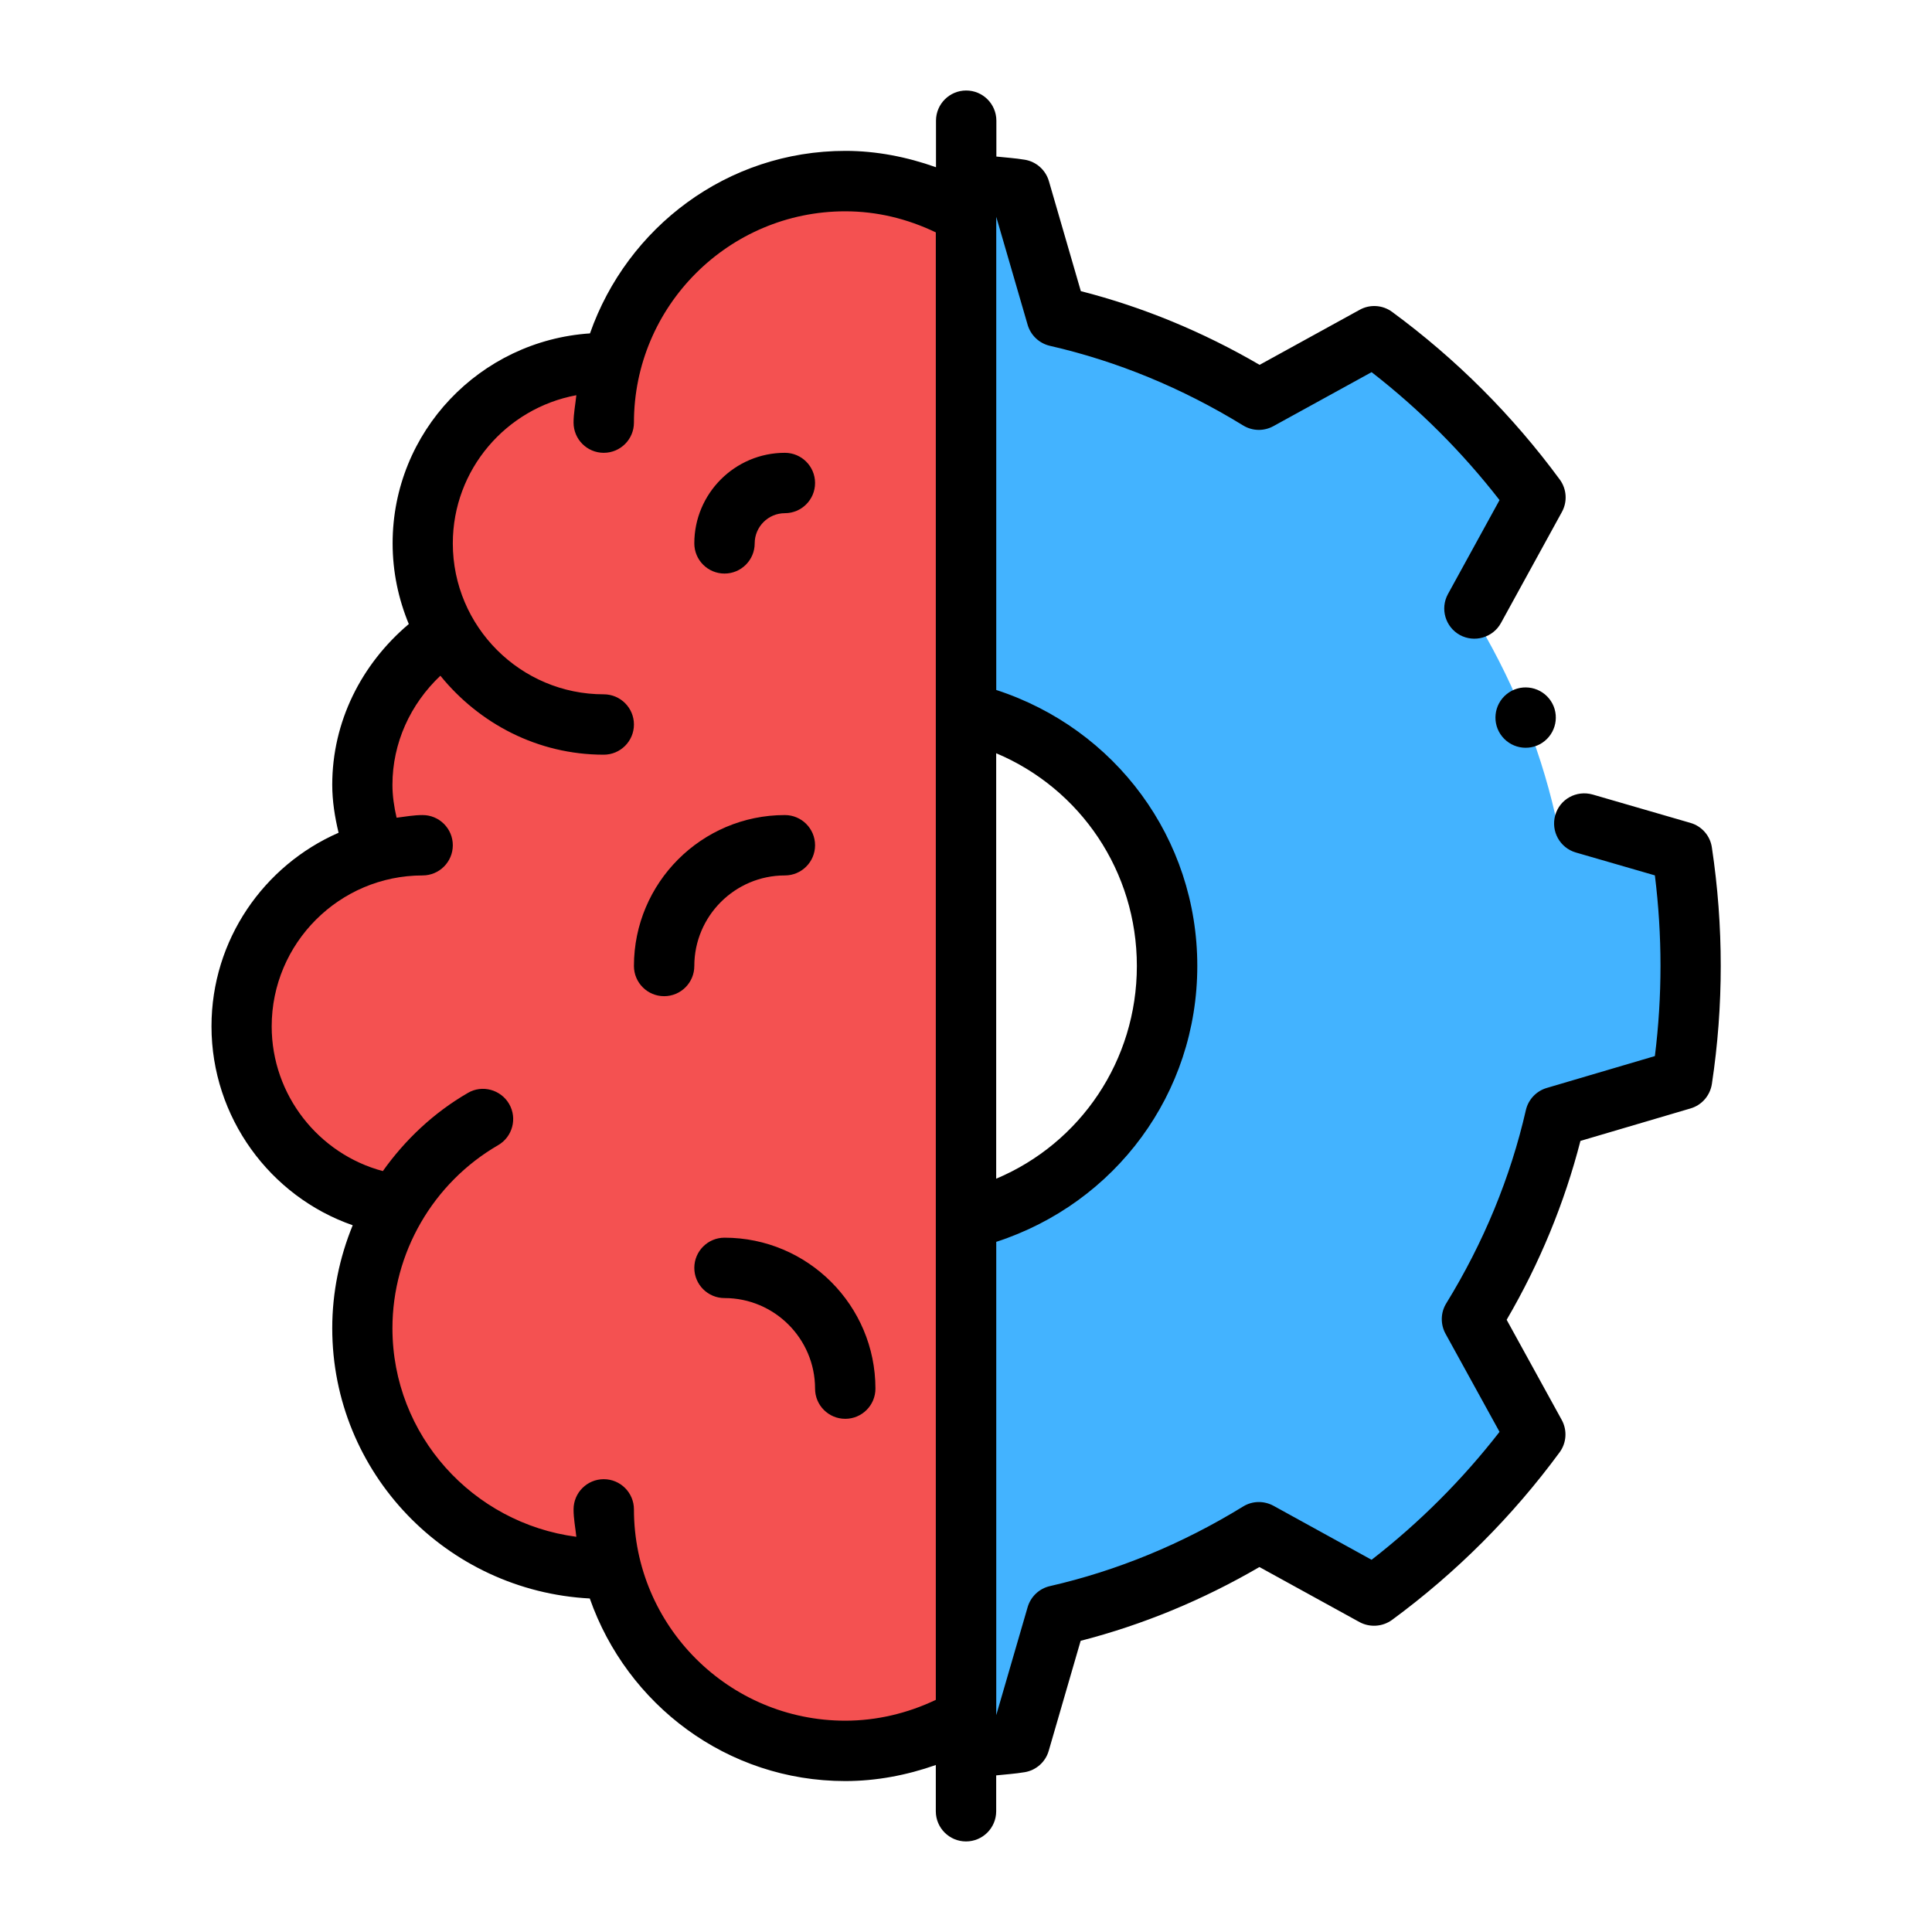
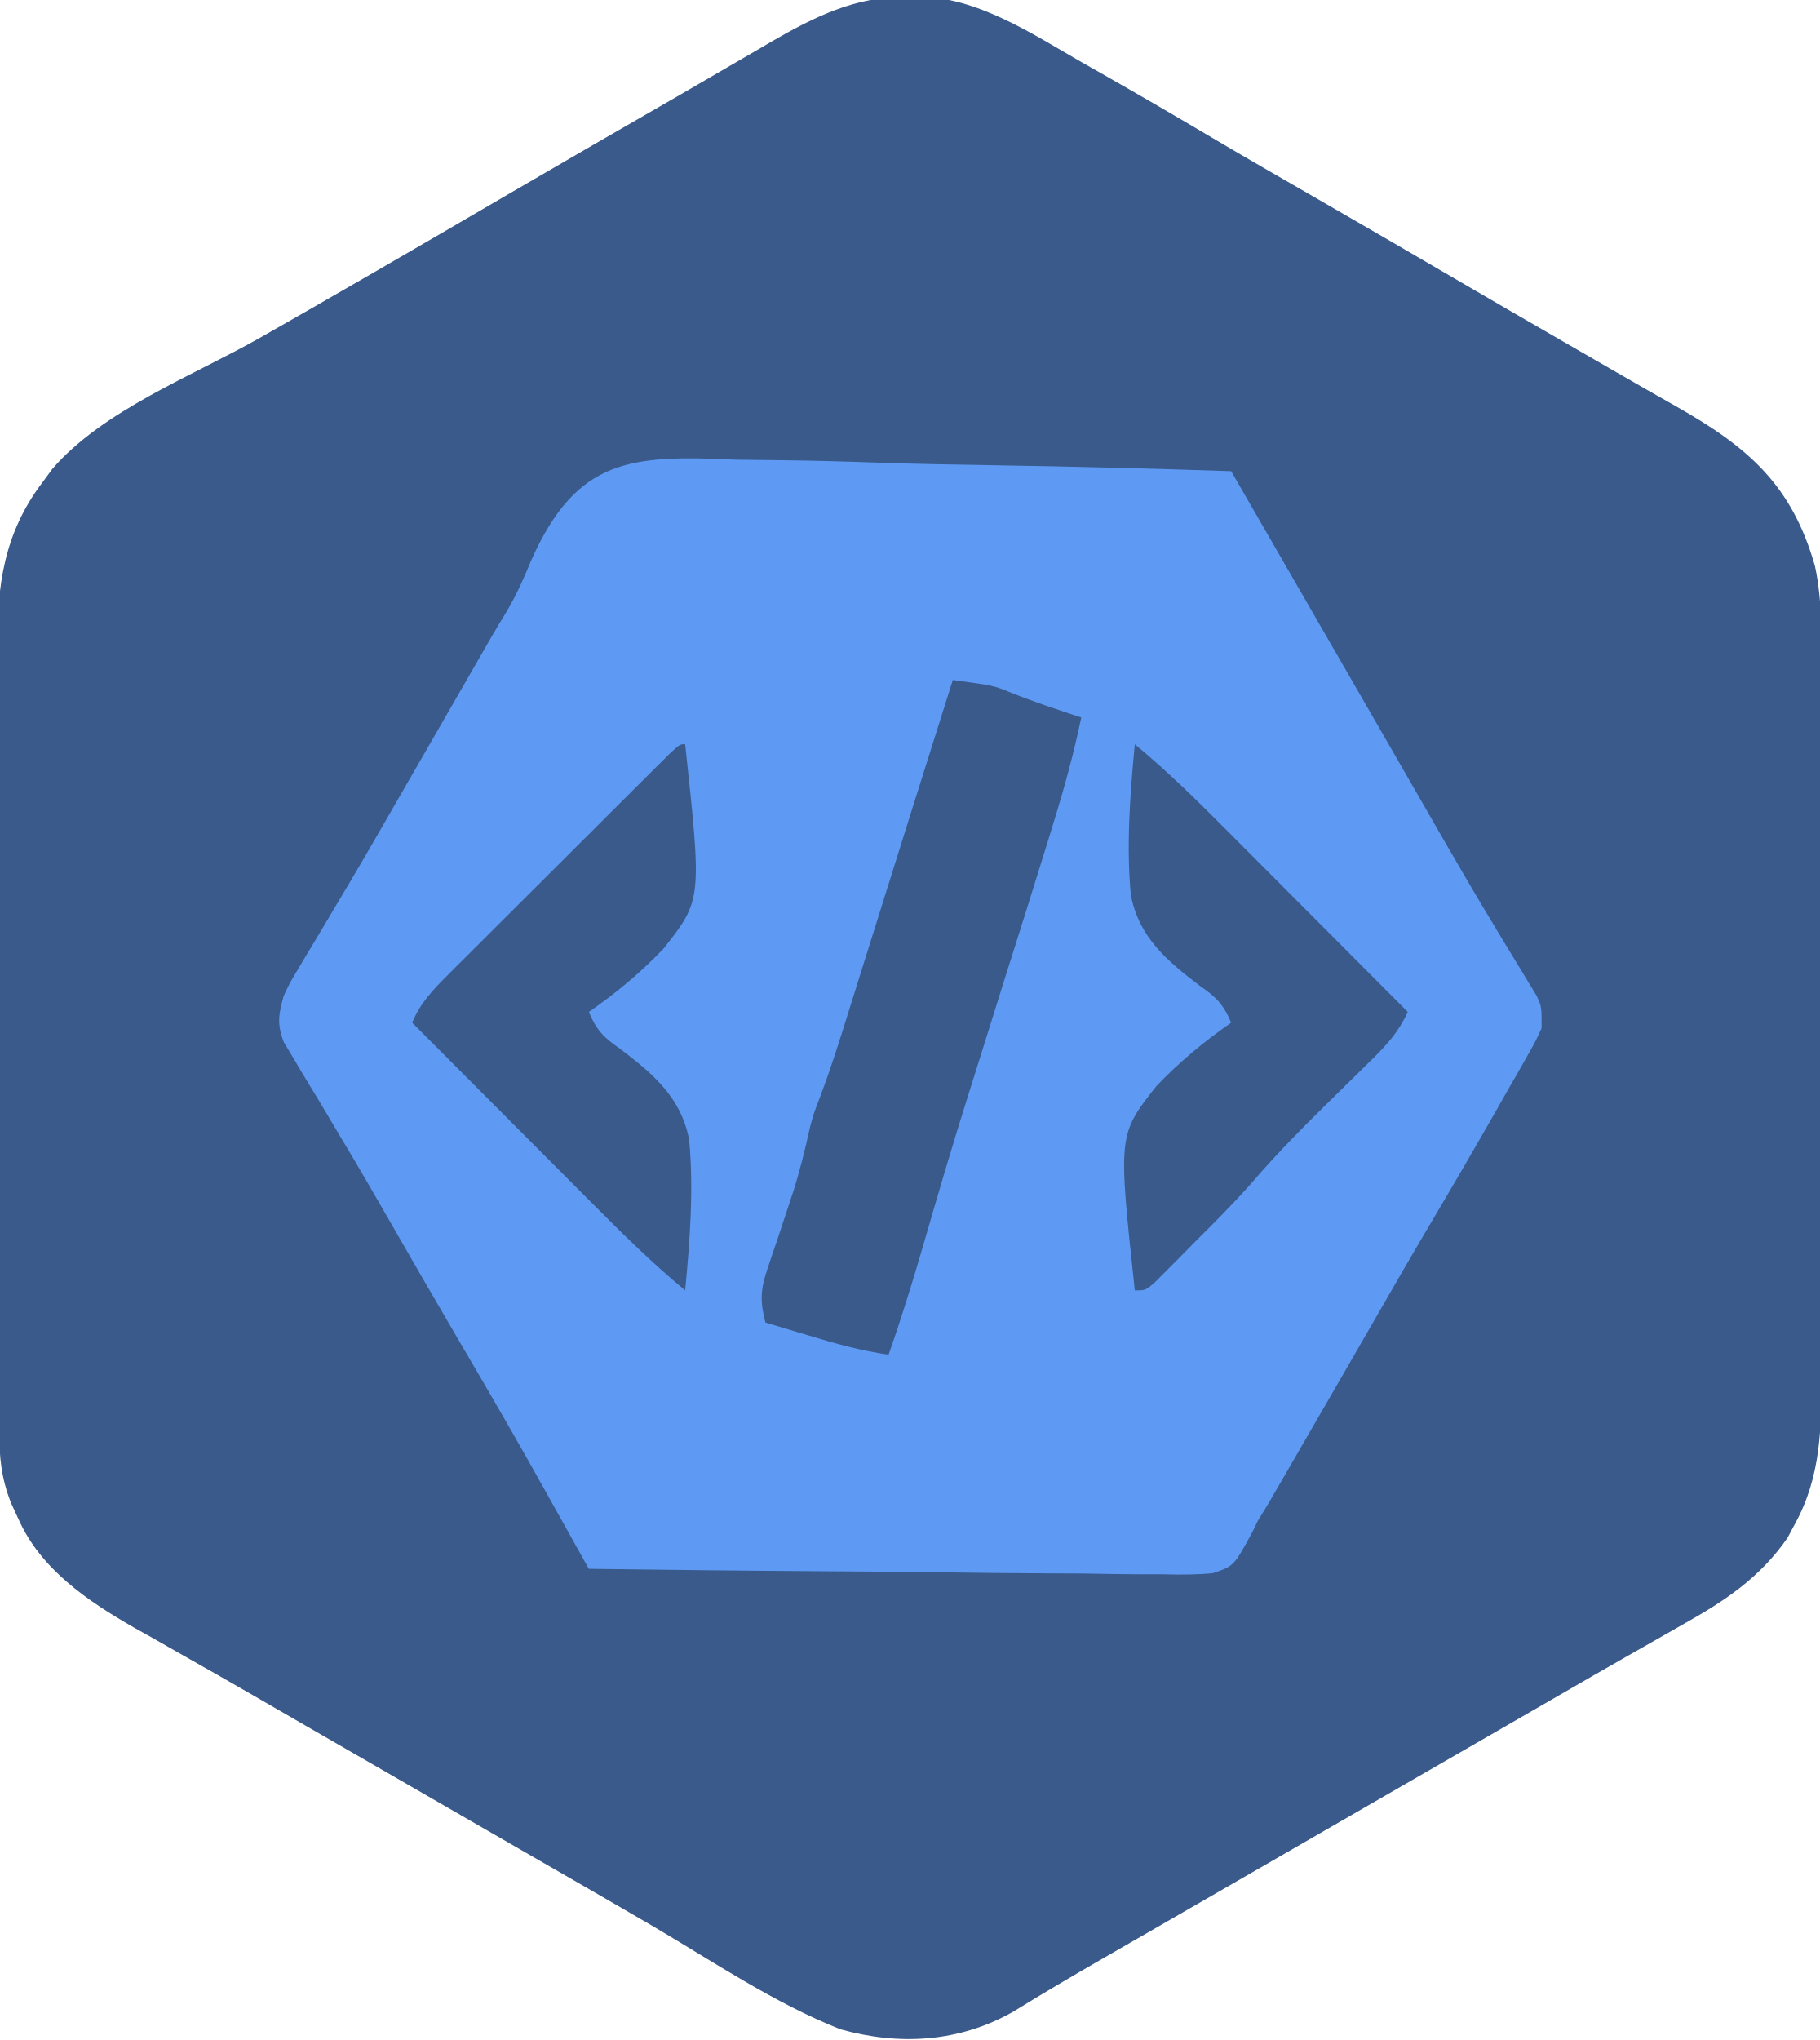
- <svg xmlns="http://www.w3.org/2000/svg" viewBox="0 0 32 32" id="brain-development">
-   <g>
-     <path fill="#f45151" d="m16,3.54v24.92c-.59.35-1.27.54-2,.54-1.86,0-3.43-1.27-3.87-3h-.13c-2.21,0-4-1.79-4-4,0-.74.2-1.44.56-2.04-1.45-.2-2.56-1.45-2.56-2.96,0-1.39.94-2.55,2.22-2.89-.14-.34-.22-.72-.22-1.11,0-1.06.55-1.99,1.38-2.53-.24-.43-.38-.93-.38-1.47,0-1.66,1.34-3,3-3h.13c.44-1.73,2.01-3,3.87-3,.73,0,1.41.2,2,.54Z" />
-     <path fill="#43b3ff" fill-rule="evenodd" d="m27.86,17.88l-2.1.62c-.27,1.18-.74,2.31-1.38,3.35l1.05,1.91c-.75,1.02-1.65,1.92-2.67,2.67l-1.91-1.05c-1.04.64-2.17,1.11-3.35,1.38l-.61,2.1c-.3.05-.59.08-.89.1v-8.75c1.91-.45,3.33-2.16,3.33-4.21s-1.42-3.76-3.33-4.21V3.04c.3.02.59.05.89.1l.61,2.1c1.18.27,2.31.74,3.35,1.38l1.91-1.05c1.02.75,1.92,1.65,2.67,2.67l-1.05,1.91c.64,1.04,1.11,2.17,1.38,3.35l2.1.61c.19,1.26.19,2.52,0,3.77Z" />
-   </g>
-   <g>
-     <g>
-       <path d="m9.769,26.477c.615,1.754,2.269,3.023,4.231,3.023.514,0,1.02-.097,1.5-.266v.766c0,.276.224.5.5.5s.5-.224.5-.5v-.594c.156-.017.313-.026.472-.053.189-.031.345-.169.398-.354l.529-1.822c1.026-.264,2.02-.674,2.961-1.222l1.658.912c.171.092.38.078.537-.035,1.062-.781,1.996-1.715,2.777-2.777.115-.156.129-.366.035-.537l-.912-1.658c.549-.941.958-1.936,1.222-2.963l1.824-.538c.187-.055.323-.213.353-.404.196-1.295.196-2.614,0-3.919-.028-.193-.167-.352-.354-.406l-1.62-.47c-.27-.076-.544.076-.62.341s.076.542.341.619l1.309.379c.124.998.124,2.001,0,2.993l-1.791.528c-.173.051-.306.192-.346.368-.255,1.114-.698,2.19-1.318,3.199-.095.153-.099.345-.013.503l.895,1.626c-.616.793-1.326,1.503-2.119,2.119l-1.626-.895c-.158-.085-.349-.083-.503.013-1.009.62-2.085,1.063-3.199,1.318-.177.04-.318.174-.369.348l-.52,1.789v-7.839c1.976-.643,3.33-2.458,3.33-4.57,0-2.112-1.355-3.928-3.33-4.571V3.591l.52,1.789c.051.174.192.307.369.348,1.115.255,2.191.699,3.199,1.318.154.095.345.099.503.012l1.626-.894c.792.615,1.503,1.326,2.119,2.119l-.854,1.556c-.133.242-.044.546.198.679.239.13.545.045.679-.198l1.01-1.84c.094-.171.08-.38-.035-.537-.782-1.063-1.717-1.998-2.777-2.777-.157-.116-.368-.129-.537-.035l-1.658.912c-.94-.548-1.934-.958-2.961-1.221l-.529-1.822c-.054-.184-.208-.322-.397-.354-.159-.027-.316-.036-.473-.053v-.594c0-.276-.224-.5-.5-.5s-.5.224-.5.5v.771c-.483-.172-.99-.271-1.5-.271-1.962,0-3.616,1.269-4.231,3.023-1.82.121-3.269,1.626-3.269,3.477,0,.474.097.924.268,1.337-.789.666-1.268,1.621-1.268,2.663,0,.266.042.532.105.794-1.237.54-2.105,1.773-2.105,3.206,0,1.505.969,2.819,2.339,3.295-.219.534-.339,1.112-.339,1.705,0,2.402,1.897,4.354,4.269,4.477Zm9.061-10.477c0,1.564-.932,2.935-2.33,3.523v-7.047c1.398.589,2.33,1.959,2.33,3.523Zm-14.33,1c0-1.378,1.121-2.5,2.5-2.5.276,0,.5-.224.5-.5s-.224-.5-.5-.5c-.147,0-.288.026-.431.044-.042-.18-.069-.362-.069-.544,0-.695.297-1.337.794-1.808.642.791,1.61,1.308,2.706,1.308.276,0,.5-.224.5-.5s-.224-.5-.5-.5c-1.379,0-2.5-1.122-2.5-2.5,0-1.223.884-2.239,2.046-2.454-.015.151-.046.299-.046.454,0,.276.224.5.5.5s.5-.224.5-.5c0-1.93,1.57-3.5,3.5-3.5.524,0,1.026.122,1.5.349v24.306c-.466.222-.978.345-1.5.345-1.93,0-3.5-1.57-3.5-3.5,0-.276-.224-.5-.5-.5s-.5.224-.5.5c0,.156.03.303.046.454-1.714-.225-3.046-1.68-3.046-3.454,0-1.246.671-2.407,1.75-3.032.239-.138.321-.444.183-.683-.139-.239-.447-.322-.683-.183-.567.328-1.04.776-1.409,1.295-1.065-.284-1.841-1.261-1.841-2.397Z" />
-       <path d="M11.5 21c0 .276.224.5.5.5.827 0 1.5.673 1.5 1.5 0 .276.224.5.5.5s.5-.224.5-.5c0-1.379-1.121-2.5-2.5-2.5-.276 0-.5.224-.5.5zM11 16.5c.276 0 .5-.224.5-.5 0-.827.673-1.5 1.5-1.5.276 0 .5-.224.5-.5s-.224-.5-.5-.5c-1.379 0-2.5 1.122-2.5 2.5 0 .276.224.5.5.5zM12 9.5c.276 0 .5-.224.5-.5 0-.276.225-.5.5-.5.276 0 .5-.224.5-.5s-.224-.5-.5-.5c-.827 0-1.5.673-1.5 1.5 0 .276.224.5.5.5zM24.955 11.497c-.215.174-.248.489-.074.703s.489.248.703.074.248-.489.074-.703-.489-.248-.703-.074z" />
-     </g>
-   </g>
+ <svg xmlns="http://www.w3.org/2000/svg" version="1.1" width="340" height="381">
+   <path d="M0 0 C0.998 -0.036 0.998 -0.036 2.016 -0.072 C13.164 -0.041 23.438 6.885 32.812 12.25 C33.908 12.87 35.003 13.49 36.131 14.129 C43.492 18.309 50.805 22.568 58.086 26.887 C63.758 30.244 69.475 33.524 75.188 36.812 C84.667 42.271 94.125 47.763 103.569 53.283 C109.933 57 116.31 60.694 122.696 64.373 C125.992 66.272 129.285 68.175 132.578 70.078 C136.307 72.232 140.045 74.369 143.797 76.484 C157.1 84.033 165.338 91.006 169.688 106.299 C171.152 113.135 170.904 120.083 170.884 127.037 C170.887 128.59 170.89 130.144 170.894 131.697 C170.903 135.893 170.9 140.089 170.894 144.285 C170.889 148.689 170.893 153.093 170.896 157.497 C170.9 164.891 170.895 172.285 170.886 179.679 C170.875 188.212 170.878 196.744 170.889 205.277 C170.898 212.62 170.9 219.963 170.895 227.305 C170.891 231.684 170.891 236.062 170.898 240.44 C170.903 244.557 170.899 248.674 170.888 252.791 C170.885 254.297 170.886 255.803 170.89 257.308 C170.917 267.165 170.824 276.325 165.938 285.188 C165.48 286.046 165.022 286.905 164.551 287.789 C159.314 295.331 152.738 299.631 144.812 304.062 C143.765 304.661 142.717 305.259 141.638 305.875 C139.423 307.14 137.205 308.4 134.985 309.657 C130.634 312.125 126.304 314.629 121.974 317.135 C118.717 319.019 115.456 320.899 112.195 322.777 C105.67 326.536 99.147 330.299 92.625 334.062 C90.458 335.313 88.292 336.563 86.125 337.812 C85.052 338.431 83.98 339.05 82.875 339.688 C73.125 345.312 73.125 345.312 69.871 347.19 C67.717 348.432 65.564 349.675 63.41 350.918 C58.388 353.816 53.366 356.713 48.341 359.605 C46.575 360.622 44.809 361.639 43.043 362.656 C40.838 363.927 38.632 365.196 36.426 366.465 C30.85 369.678 25.313 372.937 19.836 376.317 C9.747 382.001 -1.348 382.64 -12.375 379.562 C-24.589 374.721 -35.848 367.115 -47.128 360.468 C-52.485 357.324 -57.867 354.225 -63.25 351.125 C-64.329 350.503 -65.409 349.881 -66.521 349.24 C-68.711 347.978 -70.902 346.716 -73.093 345.454 C-79.604 341.702 -86.112 337.946 -92.62 334.19 C-99.155 330.419 -105.692 326.651 -112.23 322.885 C-115.471 321.017 -118.708 319.143 -121.945 317.27 C-126.28 314.762 -130.631 312.285 -134.992 309.824 C-137.12 308.612 -139.247 307.4 -141.375 306.188 C-142.336 305.653 -143.296 305.119 -144.286 304.568 C-152.981 299.584 -161.763 293.658 -165.938 284.25 C-166.393 283.264 -166.848 282.278 -167.316 281.262 C-169.133 276.629 -169.505 272.816 -169.522 267.816 C-169.526 267.138 -169.53 266.46 -169.533 265.762 C-169.544 263.492 -169.548 261.223 -169.552 258.953 C-169.558 257.325 -169.565 255.697 -169.572 254.069 C-169.593 248.722 -169.603 243.375 -169.613 238.027 C-169.617 236.184 -169.621 234.34 -169.626 232.497 C-169.645 223.833 -169.659 215.169 -169.667 206.504 C-169.677 196.518 -169.703 186.532 -169.744 176.546 C-169.774 168.818 -169.789 161.091 -169.792 153.363 C-169.794 148.752 -169.803 144.142 -169.828 139.531 C-169.852 135.188 -169.856 130.846 -169.846 126.503 C-169.845 124.916 -169.851 123.329 -169.865 121.742 C-169.962 110.003 -168.676 100.145 -161.375 90.562 C-160.787 89.762 -160.199 88.961 -159.594 88.137 C-150.152 77.183 -133.384 70.779 -120.883 63.691 C-114.614 60.135 -108.367 56.541 -102.125 52.938 C-101.056 52.321 -99.987 51.704 -98.886 51.068 C-90.716 46.348 -82.566 41.595 -74.42 36.836 C-63.801 30.636 -53.151 24.49 -42.491 18.36 C-39.461 16.612 -36.439 14.853 -33.418 13.09 C-31.57 12.018 -29.723 10.947 -27.875 9.875 C-26.649 9.154 -26.649 9.154 -25.398 8.417 C-17.263 3.72 -9.55 -0.156 0 0 Z " fill="#395A8B" transform="translate(169.375,-0.5625)" />
+   <path d="M0 0 C2.672 0.041 5.343 0.073 8.016 0.094 C14.302 0.162 20.58 0.342 26.863 0.564 C34.022 0.811 41.183 0.931 48.346 1.041 C63.062 1.27 77.771 1.657 92.48 2.148 C96.143 8.496 99.805 14.844 103.467 21.191 C103.797 21.763 104.126 22.335 104.466 22.924 C106.151 25.844 107.836 28.764 109.521 31.685 C110.172 32.814 110.823 33.943 111.495 35.106 C112.075 36.113 112.656 37.12 113.255 38.157 C115.077 41.316 116.9 44.474 118.723 47.633 C121.252 52.016 123.778 56.402 126.301 60.789 C127.569 62.992 128.837 65.195 130.105 67.398 C131.025 68.999 131.025 68.999 131.963 70.631 C135.033 75.96 138.137 81.264 141.312 86.531 C142.223 88.047 142.223 88.047 143.152 89.593 C144.301 91.499 145.457 93.401 146.622 95.298 C147.131 96.143 147.64 96.988 148.164 97.859 C148.613 98.595 149.062 99.33 149.525 100.087 C150.48 102.148 150.48 102.148 150.48 106.148 C149.354 108.628 149.354 108.628 147.77 111.41 C147.19 112.437 146.61 113.465 146.012 114.523 C145.383 115.616 144.754 116.71 144.105 117.836 C143.463 118.967 142.82 120.098 142.158 121.264 C137.892 128.752 133.553 136.197 129.156 143.609 C125.799 149.282 122.519 154.999 119.23 160.711 C114.136 169.55 109.04 178.388 103.918 187.211 C103.359 188.179 102.8 189.147 102.224 190.145 C101.688 191.065 101.153 191.985 100.602 192.934 C99.912 194.123 99.912 194.123 99.209 195.336 C98.638 196.264 98.068 197.192 97.48 198.148 C97.126 198.877 96.772 199.605 96.407 200.356 C92.982 206.646 92.982 206.646 89.033 207.968 C85.947 208.258 82.974 208.262 79.875 208.17 C78.133 208.172 78.133 208.172 76.356 208.174 C72.523 208.168 68.695 208.098 64.863 208.027 C62.204 208.011 59.544 207.997 56.885 207.989 C50.605 207.961 44.327 207.887 38.048 207.797 C30.897 207.696 23.746 207.646 16.594 207.601 C1.889 207.507 -12.815 207.349 -27.52 207.148 C-27.907 206.454 -28.295 205.759 -28.695 205.043 C-30.491 201.826 -32.288 198.61 -34.086 195.395 C-34.696 194.302 -35.305 193.21 -35.933 192.084 C-40.035 184.75 -44.211 177.463 -48.457 170.211 C-49.104 169.105 -49.751 167.999 -50.418 166.859 C-50.926 165.994 -51.434 165.129 -51.957 164.238 C-56.279 156.862 -60.556 149.461 -64.808 142.044 C-67.748 136.922 -70.706 131.814 -73.747 126.752 C-75.172 124.378 -76.584 121.997 -77.995 119.616 C-78.997 117.936 -80.017 116.267 -81.037 114.598 C-81.941 113.068 -81.941 113.068 -82.863 111.508 C-83.401 110.615 -83.94 109.723 -84.494 108.804 C-85.799 105.424 -85.488 103.613 -84.52 100.148 C-83.359 97.677 -83.359 97.677 -81.887 95.227 C-81.336 94.297 -80.785 93.368 -80.217 92.411 C-79.616 91.417 -79.014 90.423 -78.395 89.398 C-77.109 87.235 -75.823 85.071 -74.539 82.906 C-73.873 81.79 -73.208 80.674 -72.522 79.524 C-69.326 74.136 -66.205 68.705 -63.082 63.273 C-61.826 61.094 -60.569 58.914 -59.312 56.734 C-56.772 52.324 -54.233 47.912 -51.695 43.5 C-51.058 42.394 -50.422 41.288 -49.765 40.148 C-48.587 38.101 -47.409 36.053 -46.233 34.004 C-45.096 32.031 -43.931 30.073 -42.74 28.132 C-40.952 25.094 -39.597 21.991 -38.25 18.736 C-29.705 -0.363 -19.625 -0.889 0 0 Z " fill="#5E9AF3" transform="translate(137.5195,85.85156)" />
+   <path d="M0 0 C7.656 1.045 7.656 1.045 10.875 2.375 C15.195 4.095 19.583 5.552 24 7 C22.592 13.752 20.792 20.289 18.75 26.875 C18.442 27.877 18.134 28.88 17.817 29.912 C15.153 38.562 12.43 47.193 9.691 55.818 C8.388 59.932 7.103 64.052 5.819 68.172 C4.828 71.352 3.832 74.531 2.824 77.707 C-0.08 86.893 -2.792 96.128 -5.469 105.383 C-7.483 112.316 -9.596 119.191 -12 126 C-17.129 125.287 -21.934 123.932 -26.875 122.438 C-28.051 122.087 -28.051 122.087 -29.25 121.729 C-31.168 121.156 -33.084 120.578 -35 120 C-36.015 116.177 -35.945 113.853 -34.672 110.121 C-34.368 109.205 -34.064 108.29 -33.751 107.346 C-33.421 106.386 -33.09 105.426 -32.75 104.438 C-32.091 102.455 -31.435 100.472 -30.781 98.488 C-30.311 97.064 -30.311 97.064 -29.832 95.612 C-28.575 91.665 -27.59 87.676 -26.703 83.633 C-26 81 -26 81 -24.694 77.581 C-22.639 72.149 -20.931 66.615 -19.199 61.074 C-18.84 59.932 -18.482 58.79 -18.112 57.613 C-16.968 53.972 -15.828 50.33 -14.688 46.688 C-13.933 44.283 -13.179 41.879 -12.424 39.475 C-10.962 34.817 -9.501 30.159 -8.041 25.501 C-5.373 16.997 -2.689 8.498 0 0 Z " fill="#395A8B" transform="translate(178,127)" />
+   <path d="M0 0 C6.124 5.065 11.707 10.578 17.309 16.211 C18.285 17.189 19.261 18.167 20.238 19.145 C22.787 21.697 25.332 24.253 27.877 26.809 C30.483 29.425 33.092 32.039 35.701 34.652 C40.804 39.765 45.903 44.882 51 50 C49.268 53.704 47.172 56.045 44.238 58.922 C43.769 59.386 43.301 59.849 42.817 60.327 C41.32 61.806 39.817 63.279 38.312 64.75 C32.602 70.353 26.947 75.929 21.745 82.017 C18.232 86.009 14.445 89.739 10.688 93.5 C9.472 94.734 9.472 94.734 8.232 95.992 C7.071 97.156 7.071 97.156 5.887 98.344 C4.838 99.399 4.838 99.399 3.768 100.475 C2 102 2 102 0 102 C-3.13 72.945 -3.13 72.945 4.008 63.867 C8.257 59.399 12.934 55.509 18 52 C16.621 48.723 15.232 47.211 12.305 45.234 C6.056 40.48 0.798 36.136 -0.749 28.119 C-1.612 18.787 -0.88 9.305 0 0 Z " fill="#395A8B" transform="translate(212,139)" />
+   <path d="M0 0 C3.13 29.055 3.13 29.055 -4.008 38.133 C-8.257 42.601 -12.934 46.491 -18 50 C-16.621 53.277 -15.232 54.789 -12.305 56.766 C-6.056 61.52 -0.798 65.864 0.749 73.881 C1.612 83.213 0.88 92.695 0 102 C-6.124 96.935 -11.707 91.422 -17.309 85.789 C-18.285 84.811 -19.261 83.833 -20.238 82.855 C-22.787 80.303 -25.332 77.747 -27.877 75.191 C-30.483 72.575 -33.092 69.961 -35.701 67.348 C-40.804 62.235 -45.903 57.118 -51 52 C-49.451 48.306 -47.203 45.955 -44.383 43.14 C-43.916 42.671 -43.449 42.202 -42.968 41.719 C-41.43 40.178 -39.885 38.643 -38.34 37.109 C-37.269 36.039 -36.198 34.969 -35.127 33.898 C-32.887 31.659 -30.643 29.423 -28.396 27.19 C-25.51 24.321 -22.631 21.446 -19.754 18.568 C-17.545 16.36 -15.334 14.154 -13.122 11.949 C-12.059 10.889 -10.996 9.828 -9.934 8.767 C-8.455 7.29 -6.972 5.816 -5.488 4.343 C-4.644 3.502 -3.799 2.661 -2.929 1.795 C-1 0 -1 0 0 0 Z " fill="#395A8B" transform="translate(128,139)" />
</svg>
